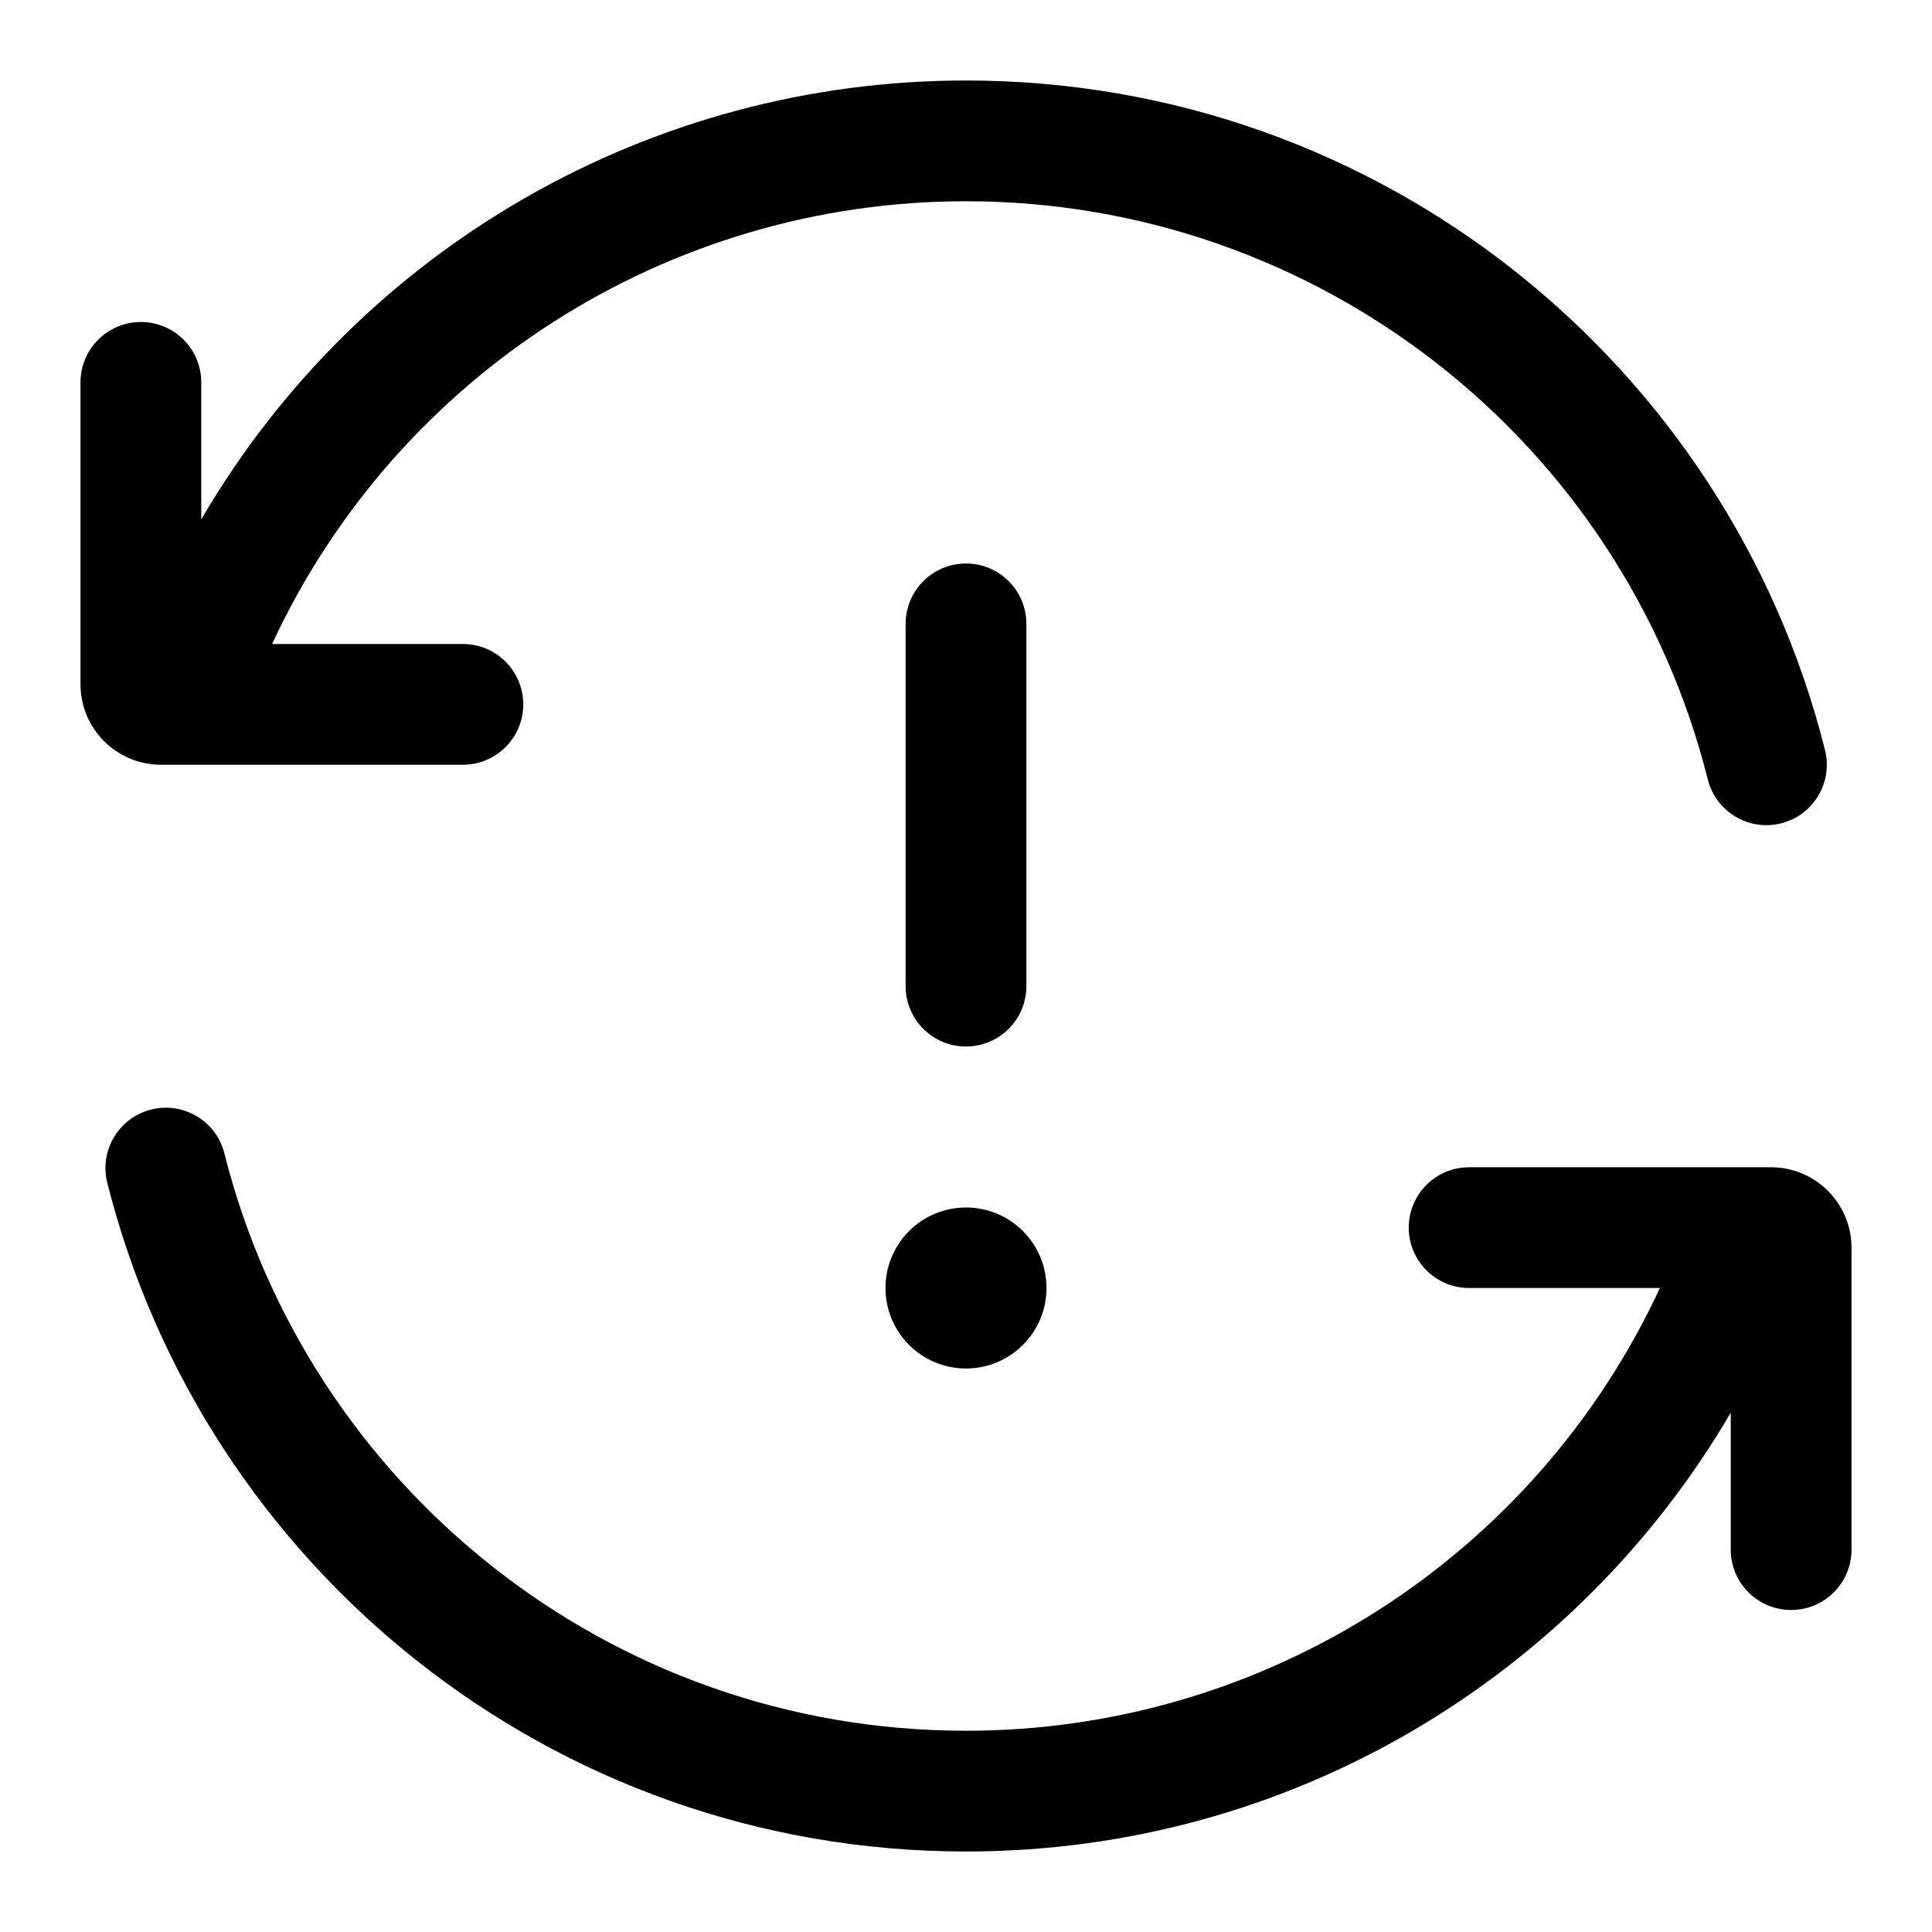
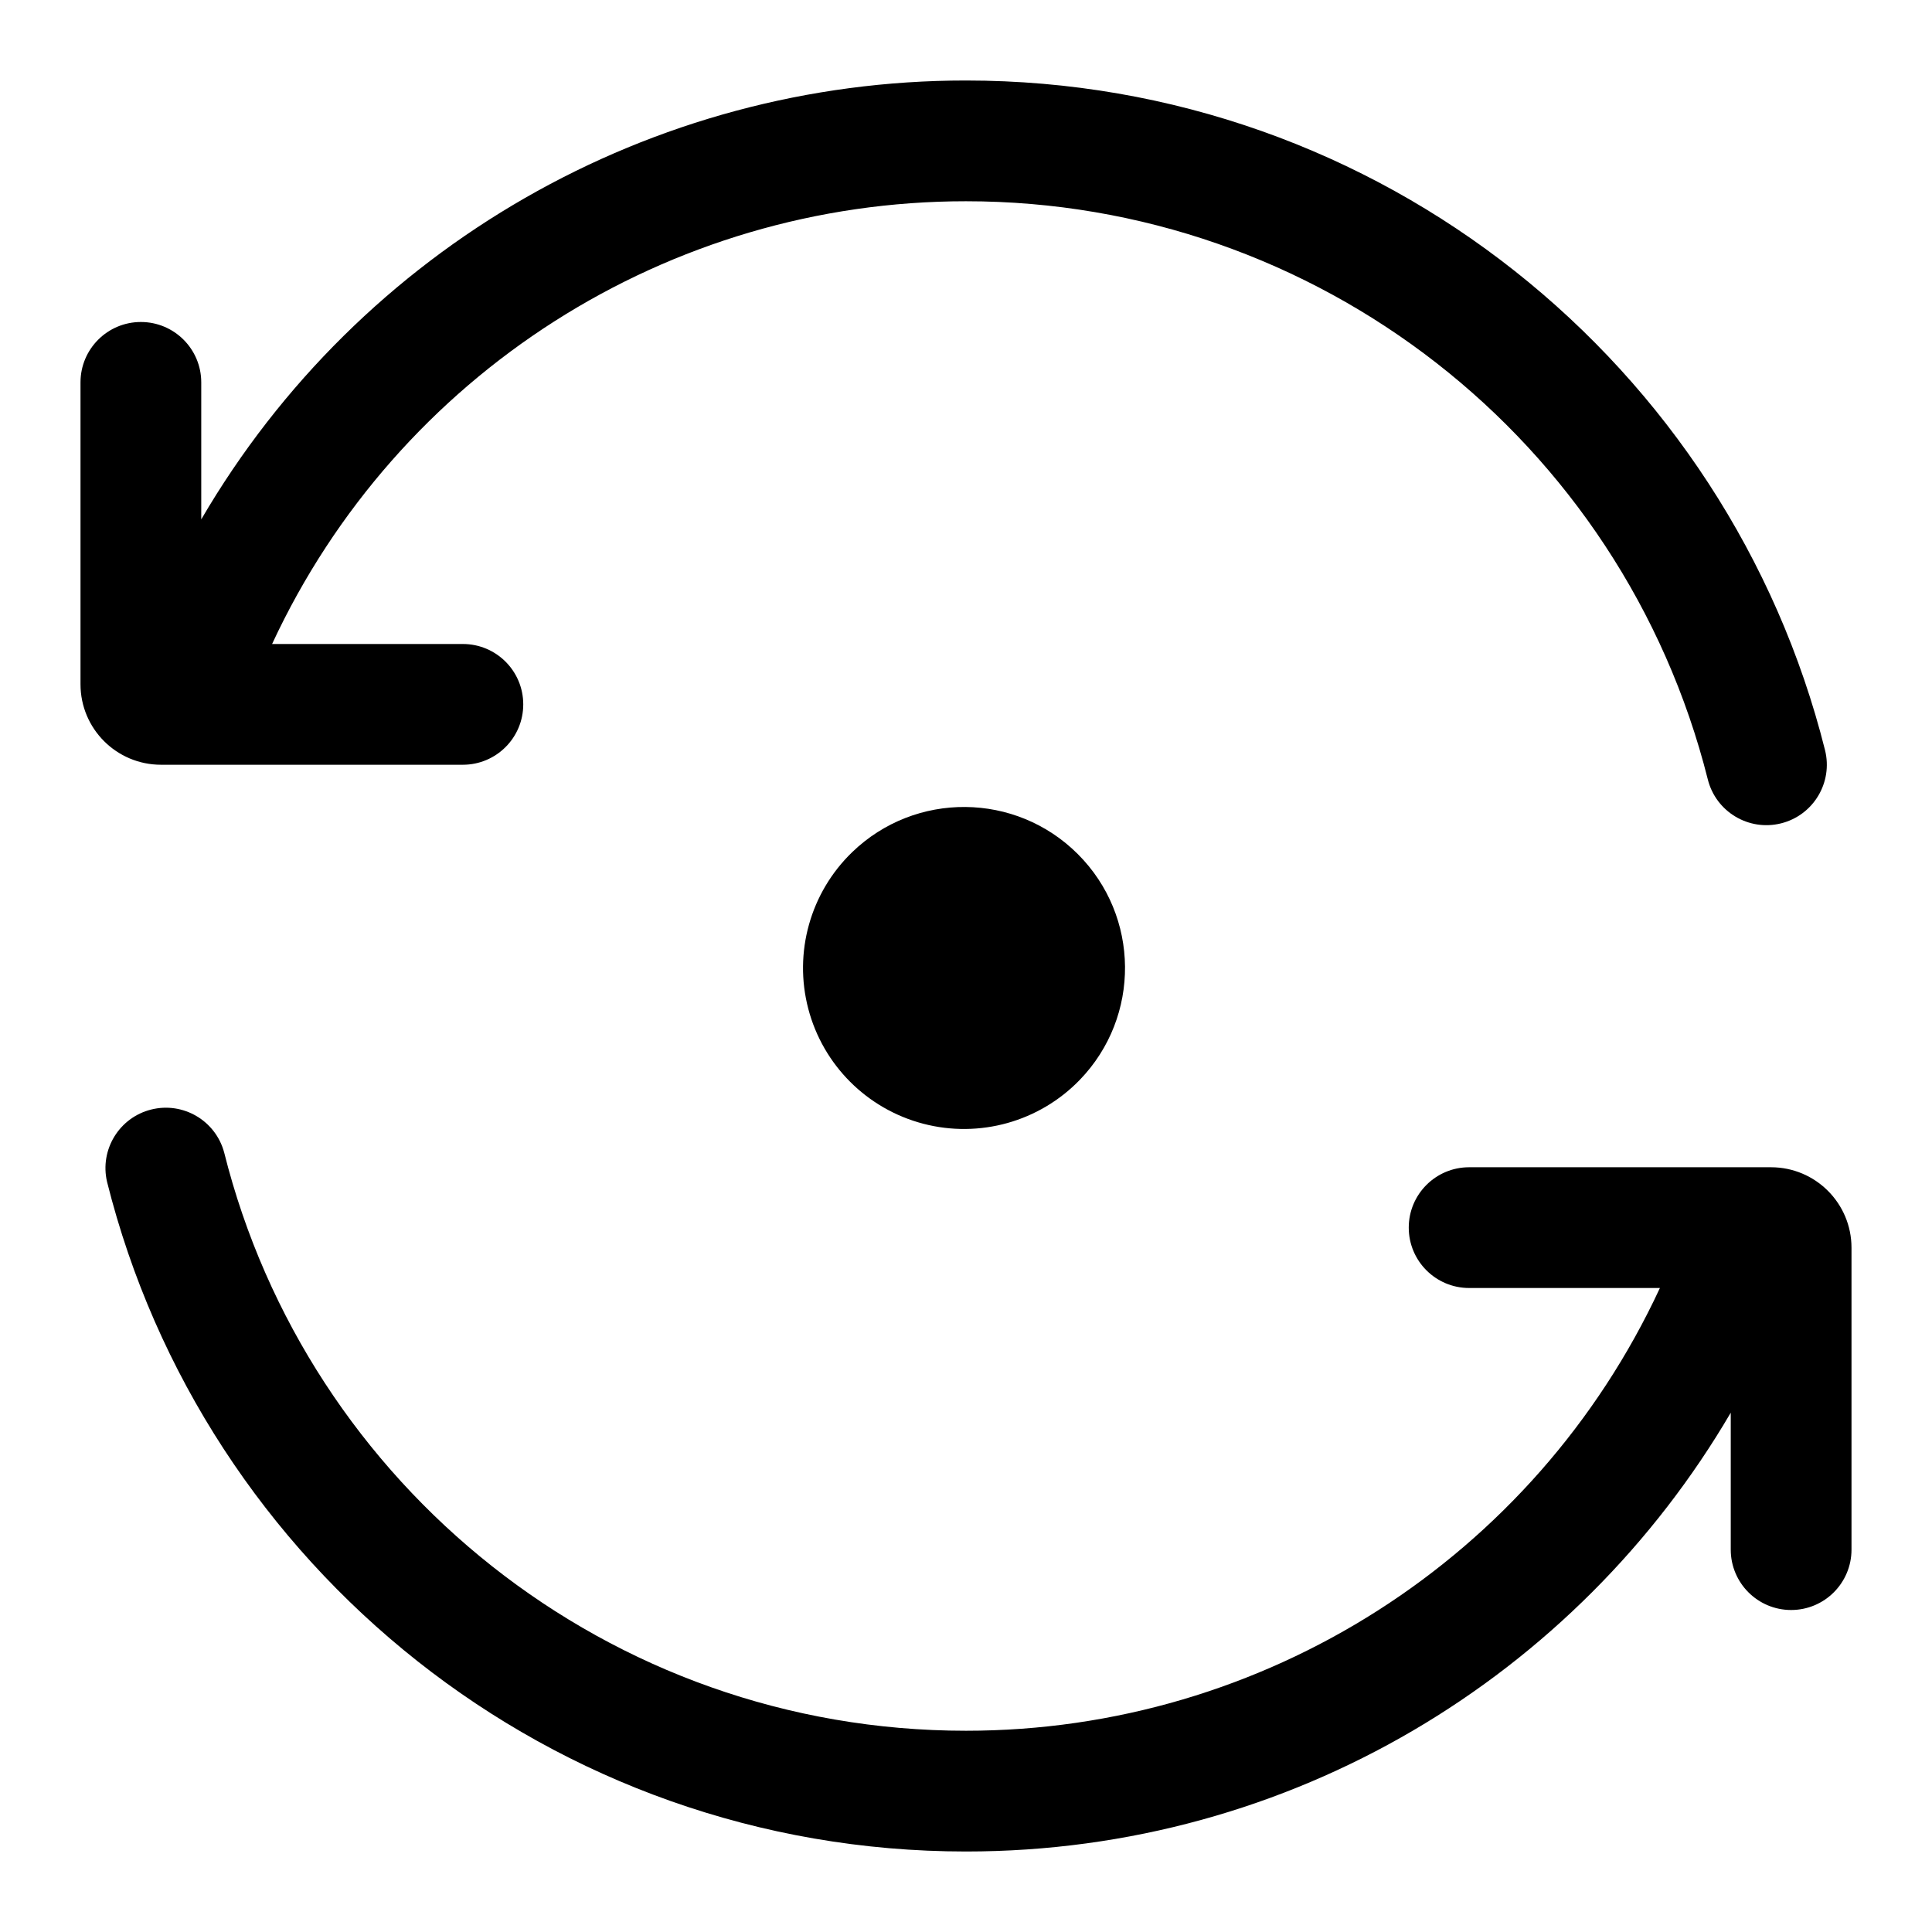
<svg xmlns="http://www.w3.org/2000/svg" fill="currentColor" viewBox="0 0 24 24">
  <path d="M3.38 8A9.502 9.502 0 0112 2.5a9.502 9.502 0 019.215 7.182.75.75 0 101.456-.364C21.473 4.539 17.15 1 12 1a10.995 10.995 0 00-9.5 5.452V4.75a.75.75 0 00-1.5 0V8.5a1 1 0 001 1h3.75a.75.75 0 000-1.5H3.38zm-.595 6.318a.75.75 0 00-1.455.364C2.527 19.461 6.85 23 12 23c4.052 0 7.592-2.191 9.5-5.451v1.701a.75.75 0 001.5 0V15.5a1 1 0 00-1-1h-3.75a.75.75 0 000 1.5h2.37A9.502 9.502 0 0112 21.5c-4.446 0-8.181-3.055-9.215-7.182z" />
-   <path d="M12 17a1 1 0 100-2 1 1 0 000 2zm0-10a.75.75 0 01.75.75v4.5a.75.75 0 01-1.5 0v-4.5A.75.75 0 0112 7z" />
+   <path d="M13.414 13.414a2 2 0 11-2.828-2.828 2 2 0 012.828 2.828z" />
</svg>
